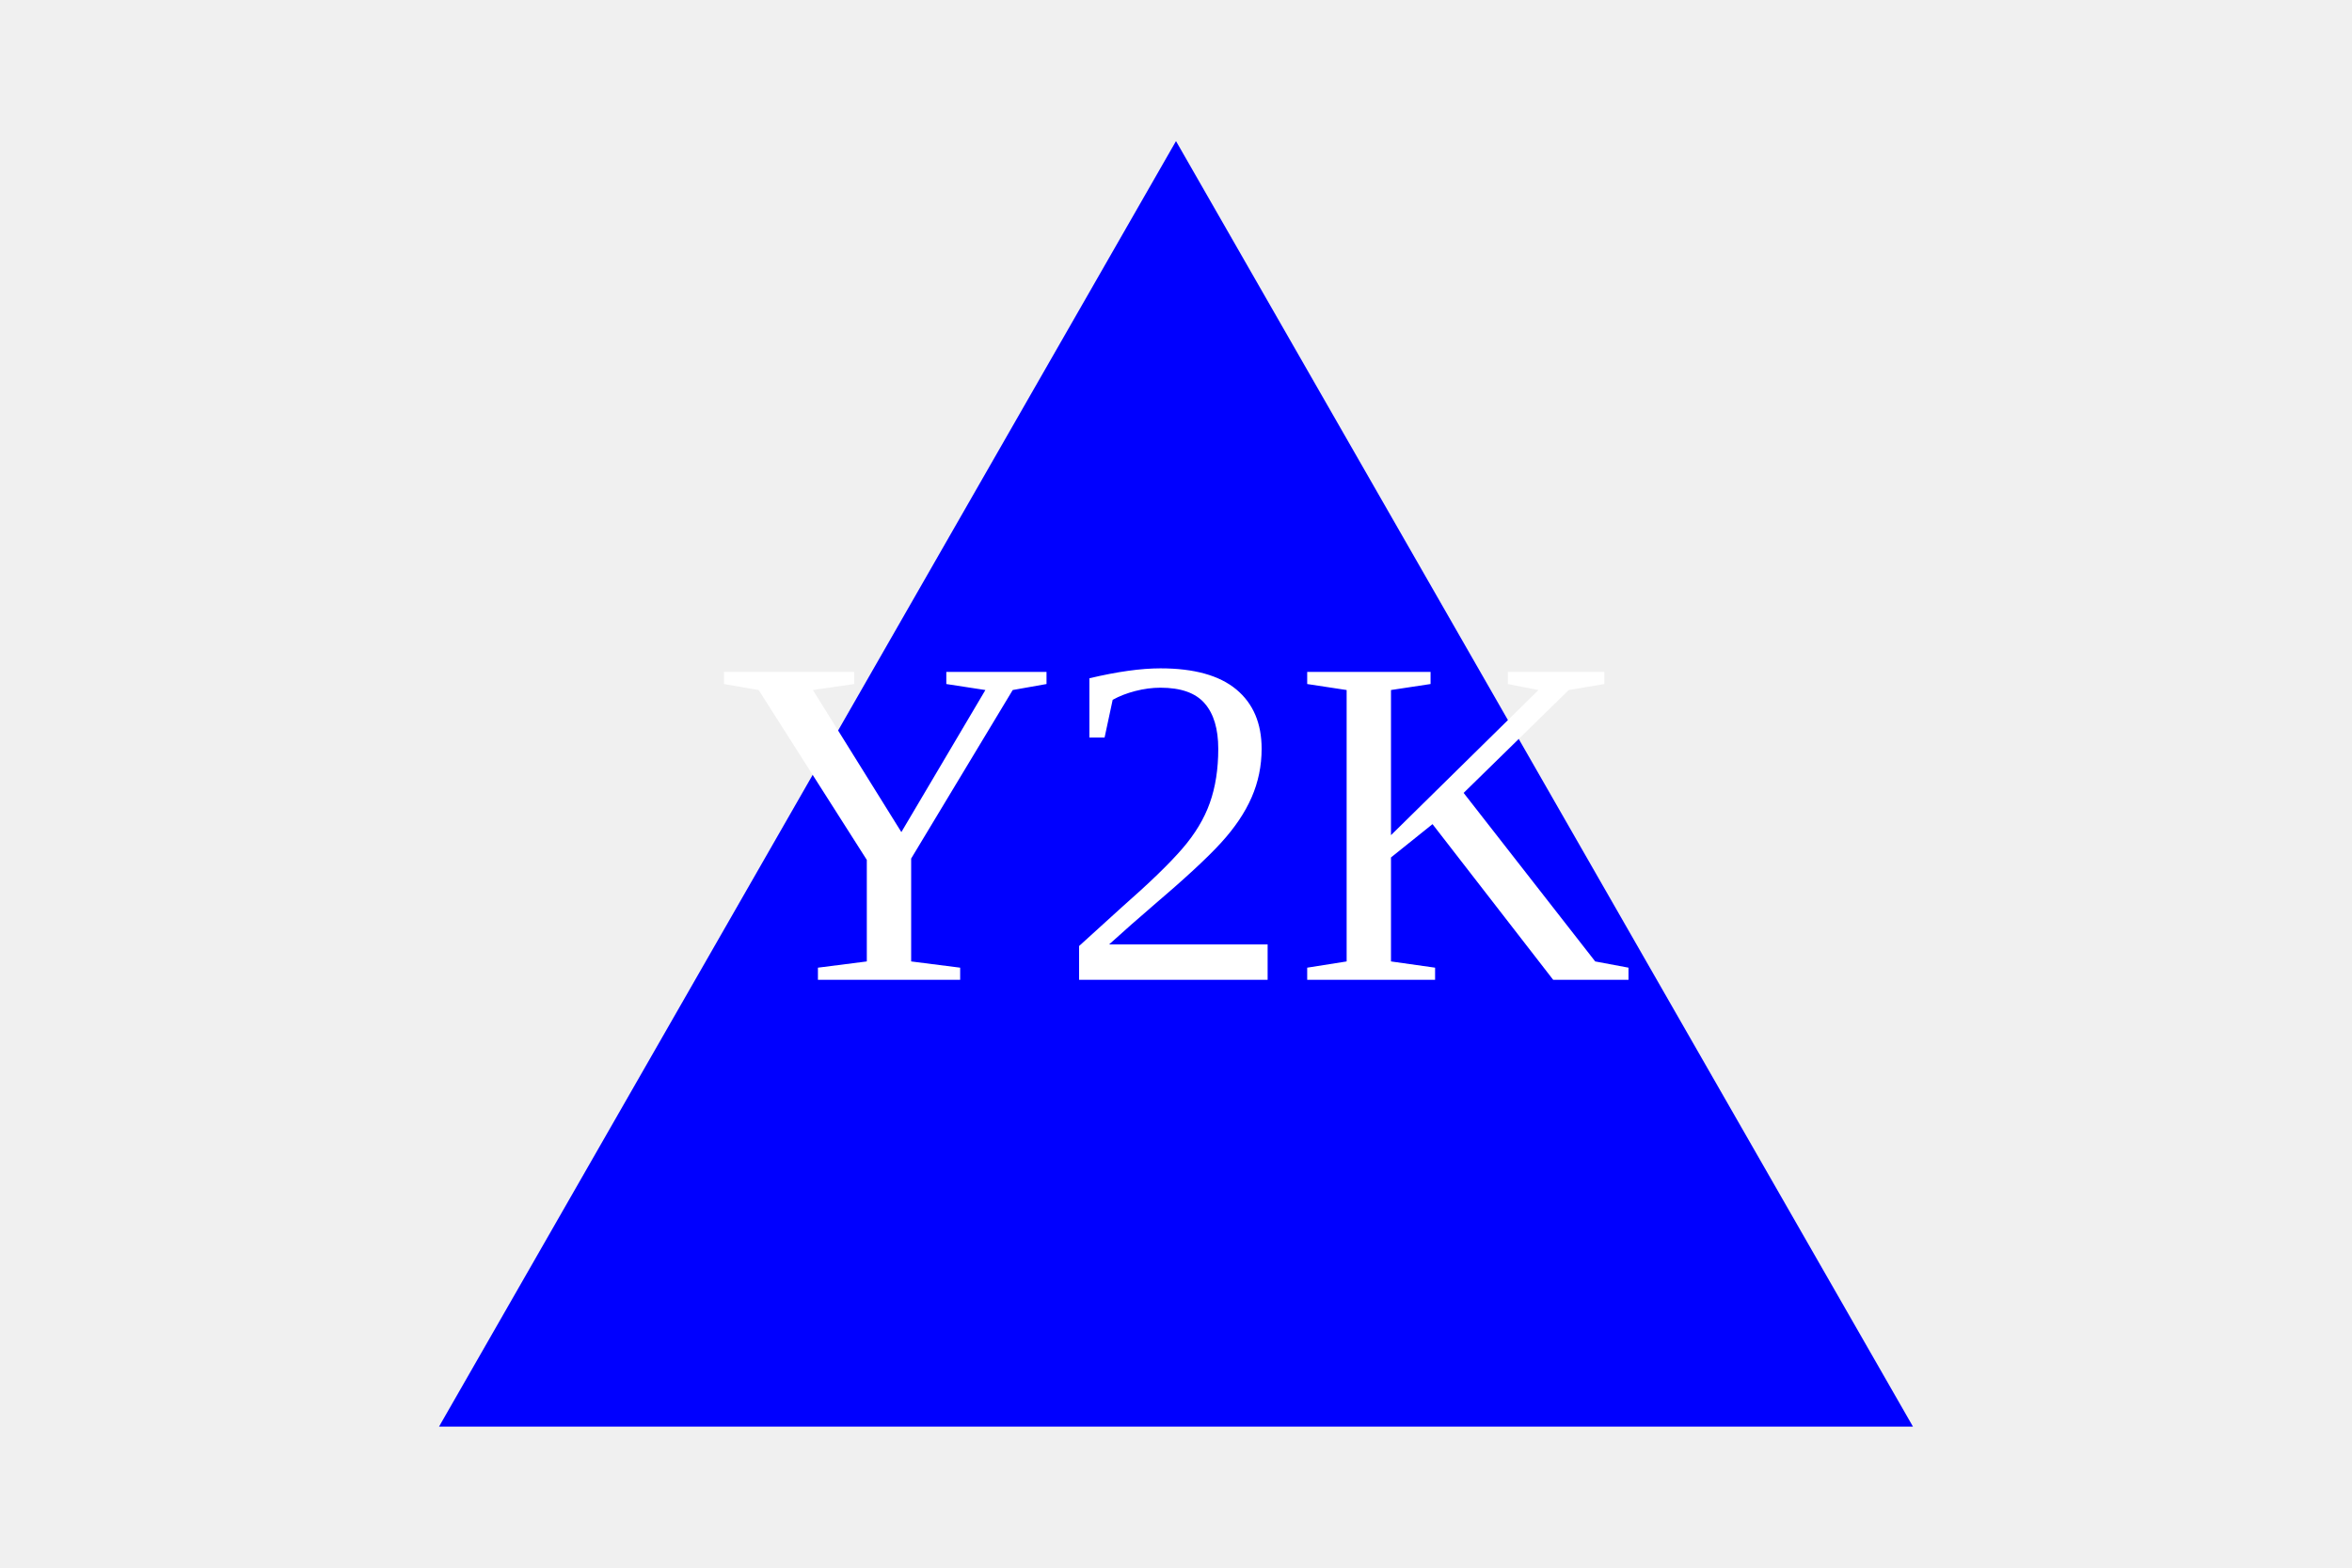
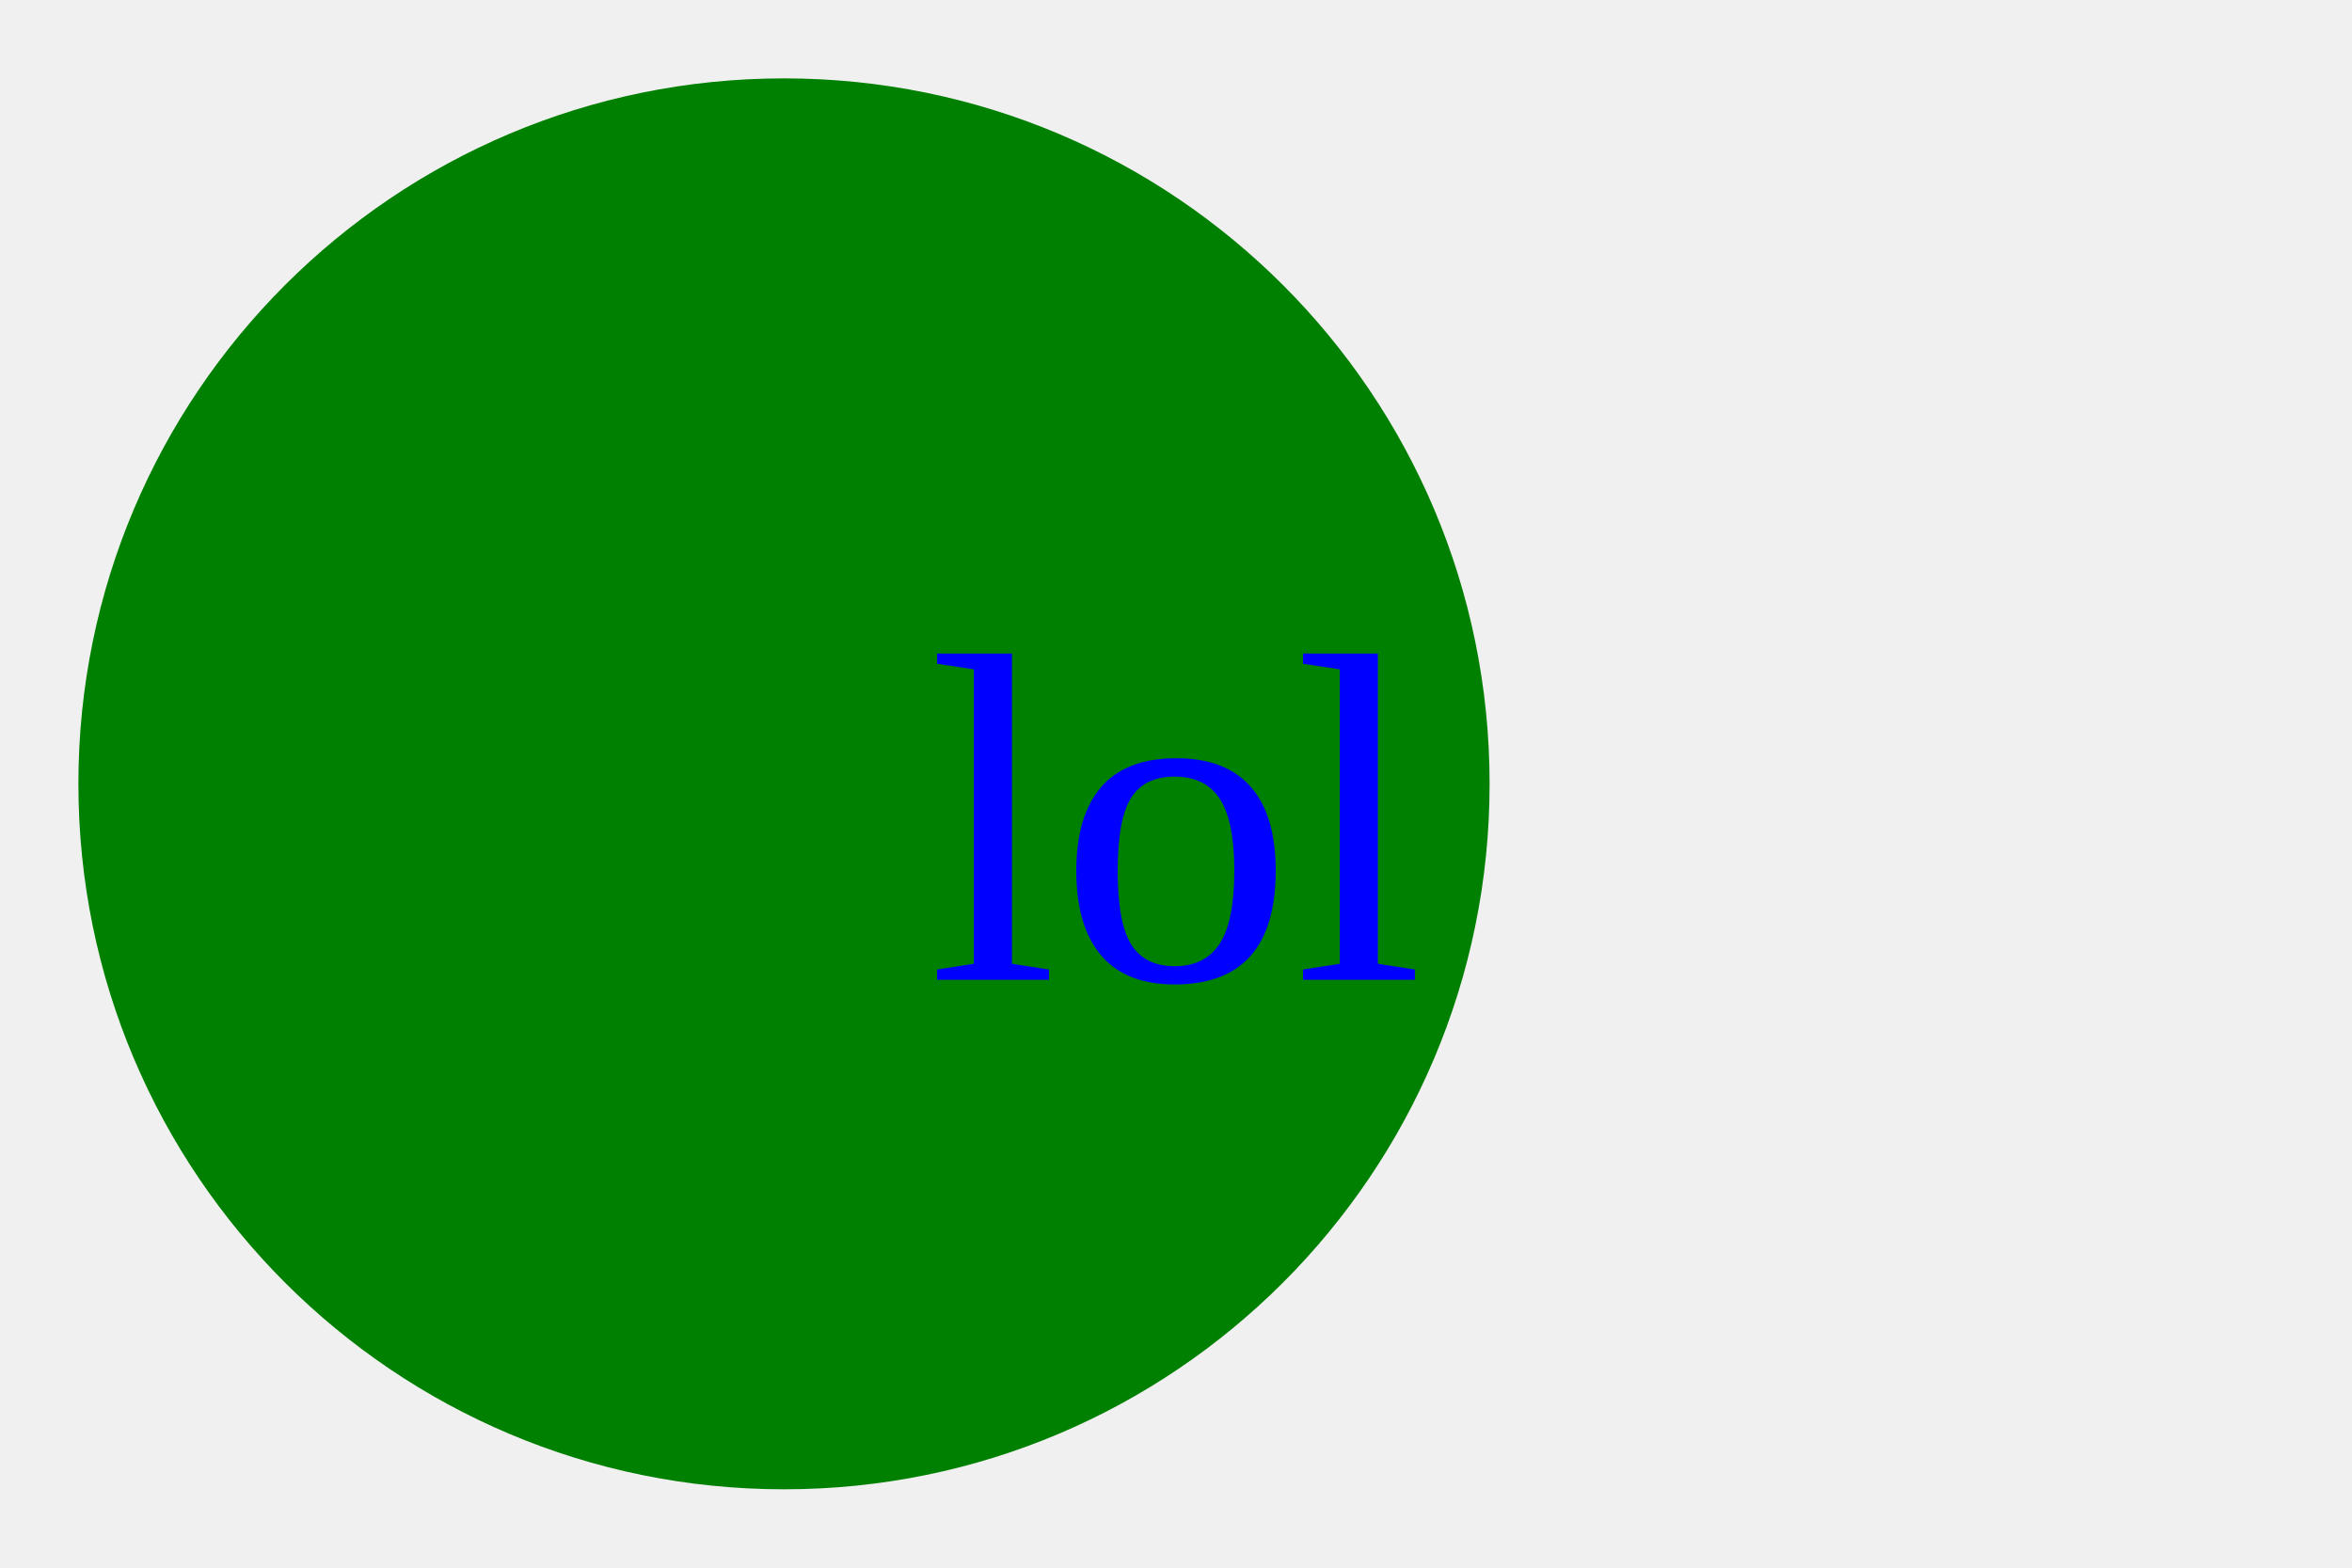
<svg xmlns="http://www.w3.org/2000/svg" version="1.1" width="300" height="200">
-   <polygon points="150, 18 244, 182 56, 182" fill="blue" />
-   <text x="150" y="125" font-size="60" text-anchor="middle" fill="white">Y2K</text>
+   <circle cx="100" cy="100" r="90" fill="green" />
+   <text x="150" y="125" font-size="60" text-anchor="middle" fill="blue">lol</text>
</svg>
